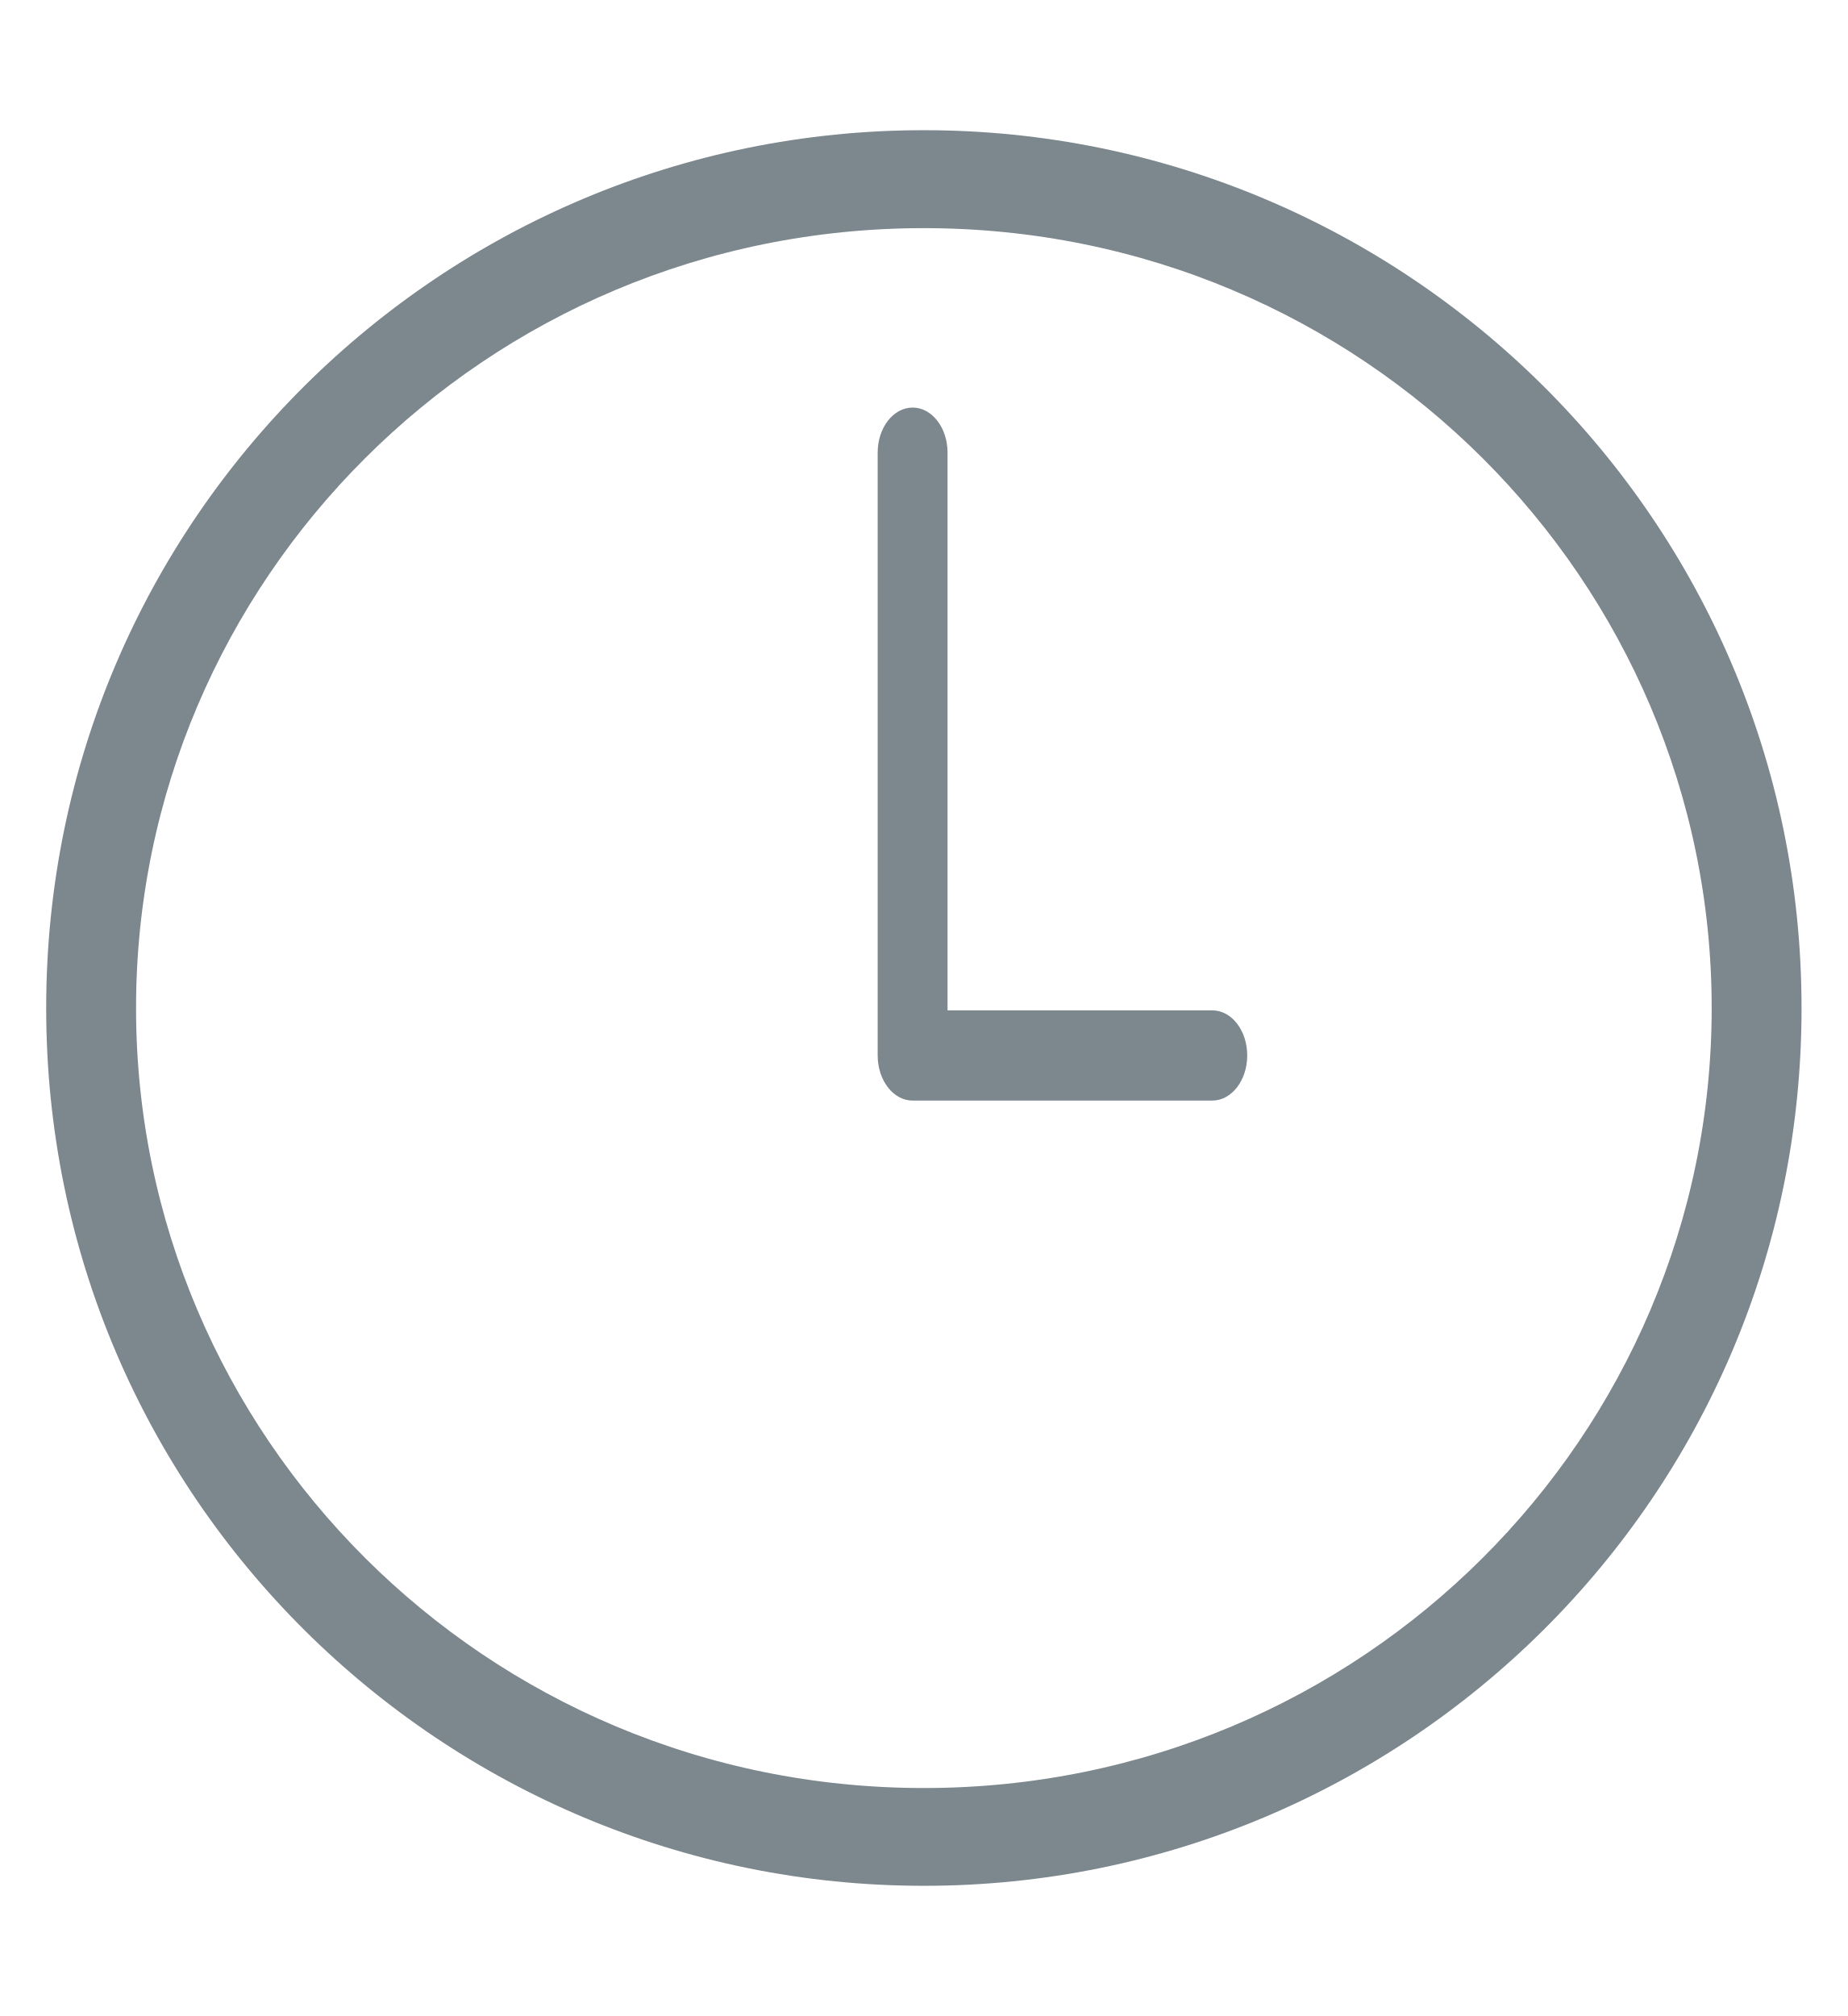
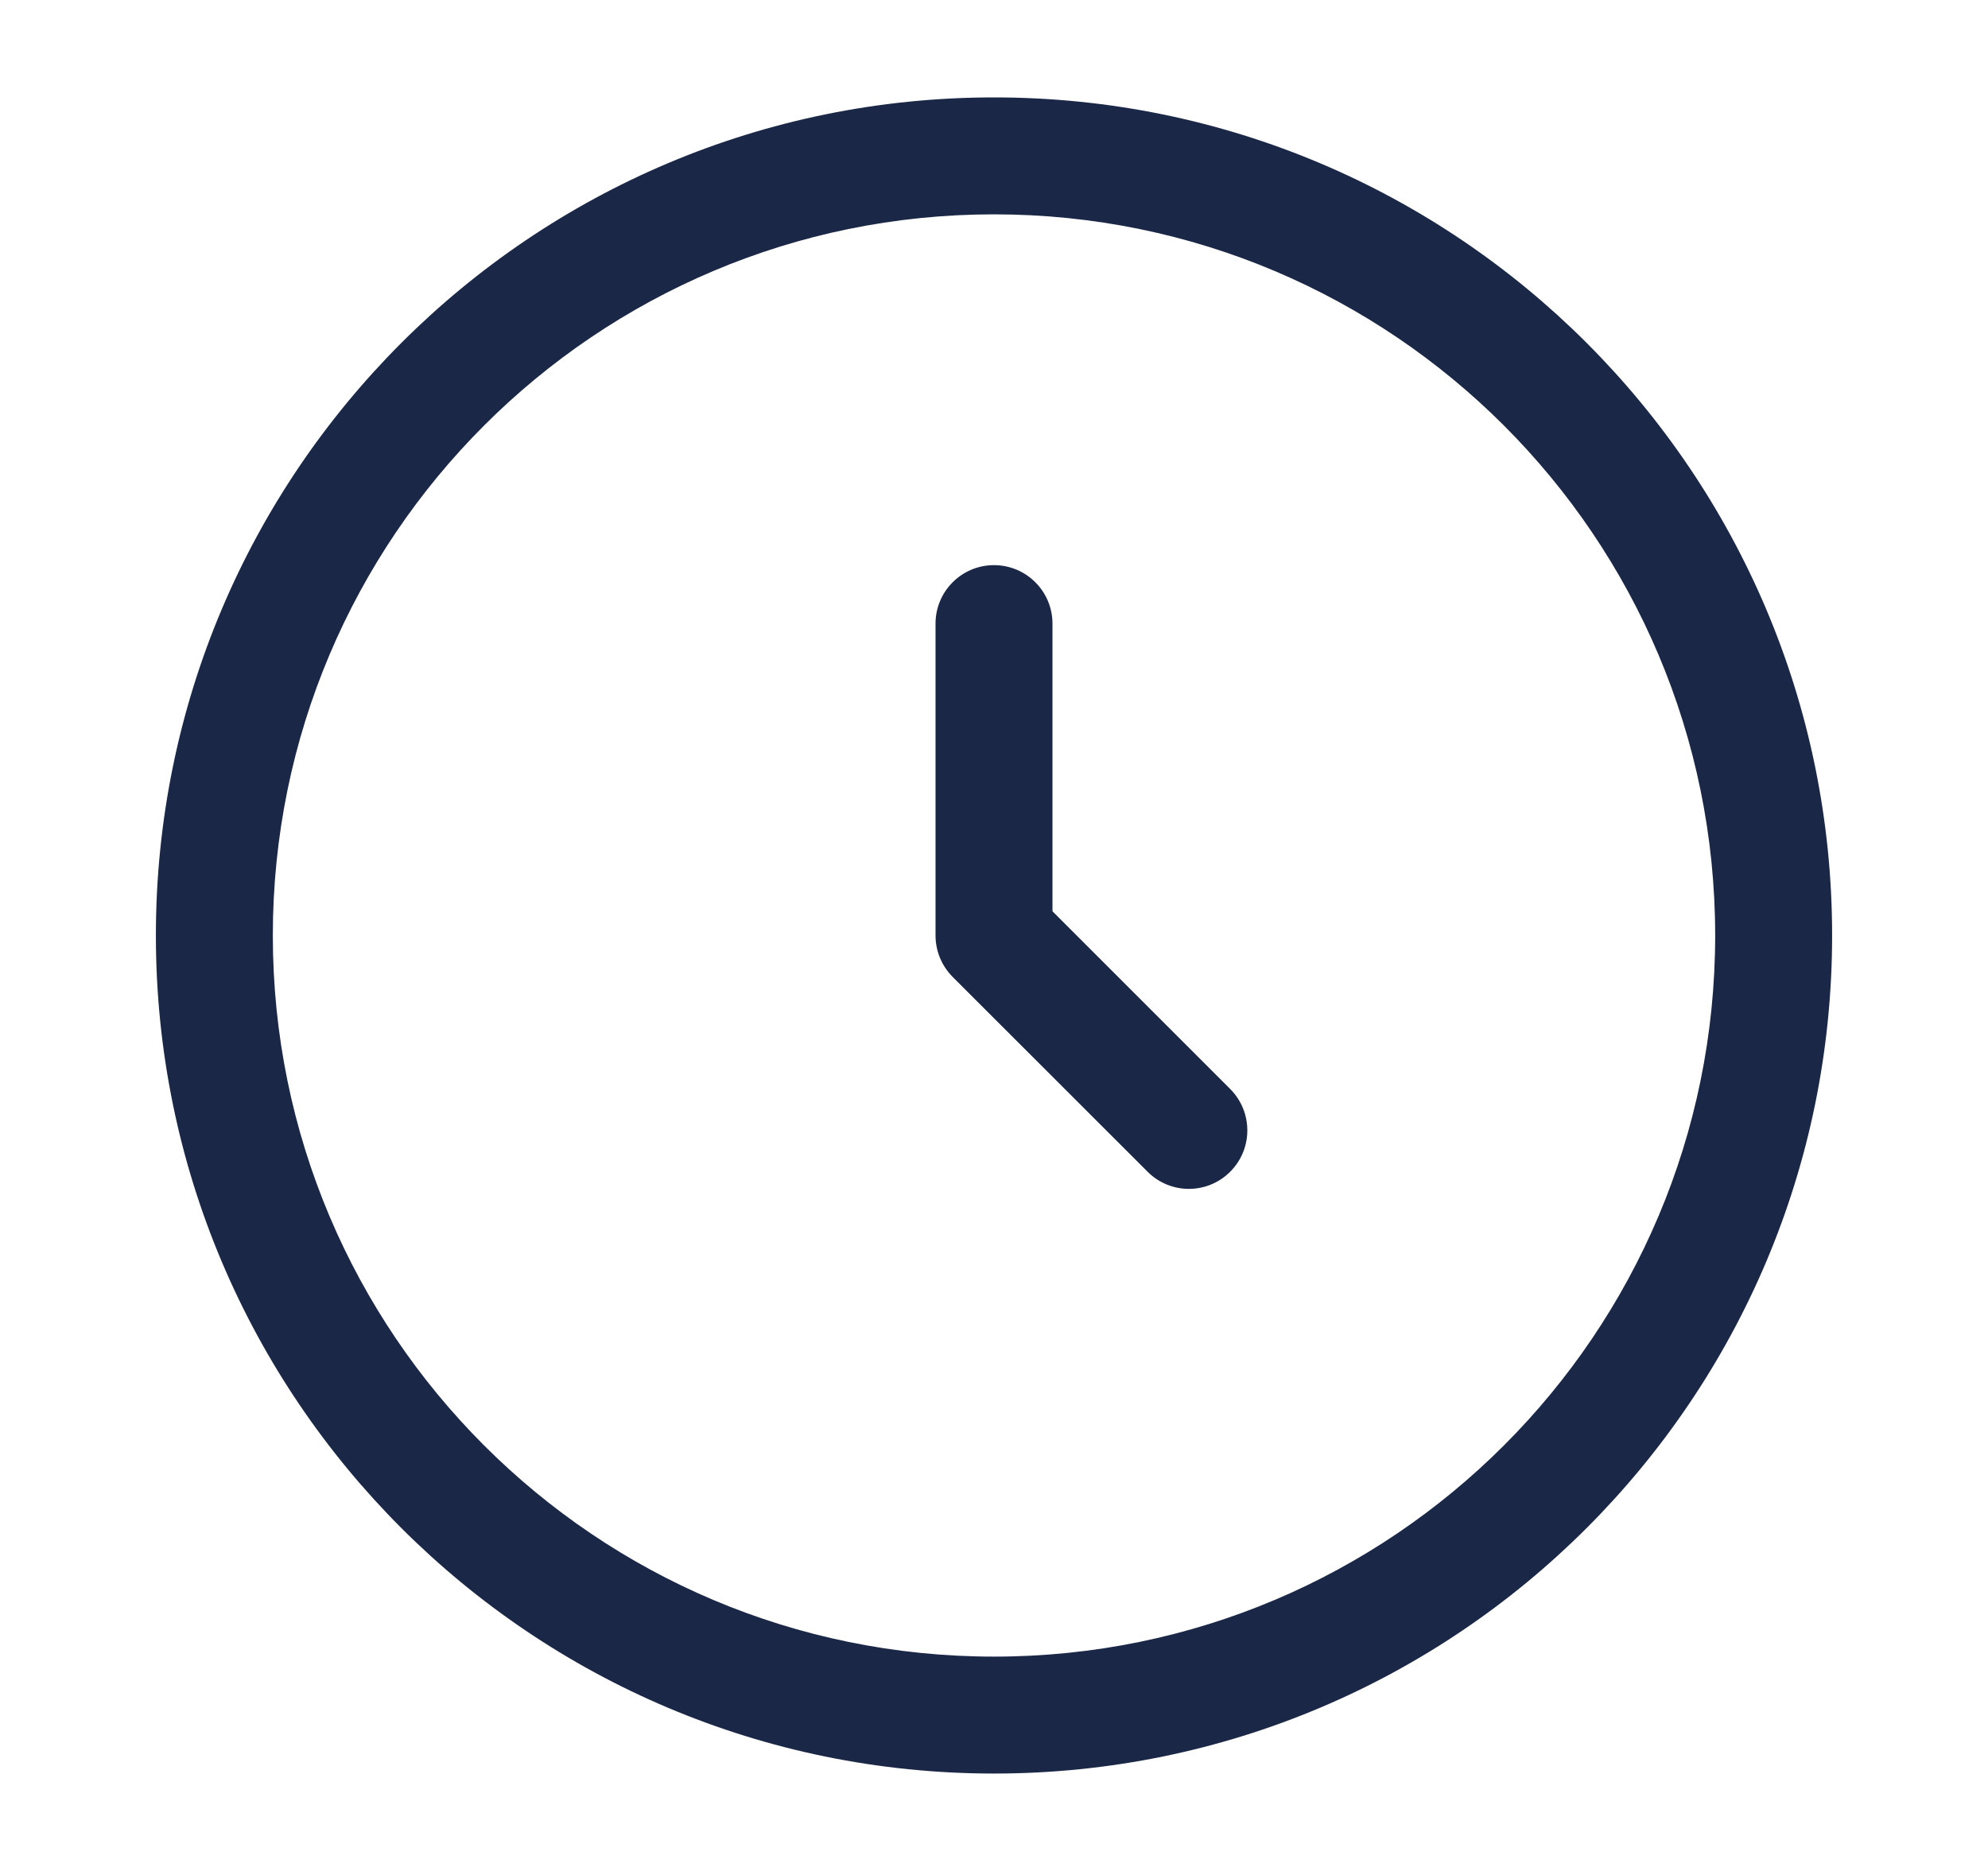
- <svg xmlns="http://www.w3.org/2000/svg" width="11" height="12" viewBox="0 0 11 12" fill="none">
-   <path fill-rule="evenodd" clip-rule="evenodd" d="M5.499 1.358C2.886 1.358 0.81 3.46 0.81 5.999V6.002C0.81 8.541 2.886 10.643 5.499 10.643H5.501C8.114 10.643 10.19 8.541 10.19 6.002V5.999C10.19 3.46 8.114 1.358 5.501 1.358H5.499ZM0.275 5.999C0.275 3.09 2.637 0.775 5.499 0.775H5.501C8.363 0.775 10.725 3.09 10.725 5.999V6.002C10.725 8.911 8.363 11.225 5.501 11.225H5.499C2.637 11.225 0.275 8.911 0.275 6.002V5.999Z" fill="#7C878E" />
-   <path fill-rule="evenodd" clip-rule="evenodd" d="M5.433 2.426C5.548 2.426 5.641 2.546 5.641 2.694V6.014H7.217C7.332 6.014 7.425 6.134 7.425 6.282C7.425 6.431 7.332 6.551 7.217 6.551H5.433C5.318 6.551 5.225 6.431 5.225 6.282V2.694C5.225 2.546 5.318 2.426 5.433 2.426Z" fill="#7C878E" />
+ <svg xmlns="http://www.w3.org/2000/svg" width="17" height="16" viewBox="0 0 17 16" fill="none">
+   <path fill-rule="evenodd" clip-rule="evenodd" d="M8.5 1.833C5.094 1.833 2.333 4.594 2.333 8C2.333 11.406 5.094 14.167 8.5 14.167C11.906 14.167 14.667 11.406 14.667 8C14.667 4.594 11.906 1.833 8.5 1.833ZM1.333 8C1.333 4.042 4.542 0.833 8.5 0.833C12.458 0.833 15.667 4.042 15.667 8C15.667 11.958 12.458 15.167 8.5 15.167C4.542 15.167 1.333 11.958 1.333 8ZM8.5 4.833C8.776 4.833 9 5.057 9 5.333V7.793L10.52 9.313C10.715 9.509 10.715 9.825 10.52 10.02C10.325 10.216 10.008 10.216 9.813 10.02L8.146 8.354C8.053 8.26 8 8.133 8 8V5.333C8 5.057 8.224 4.833 8.5 4.833Z" fill="#1B2746" />
</svg>
